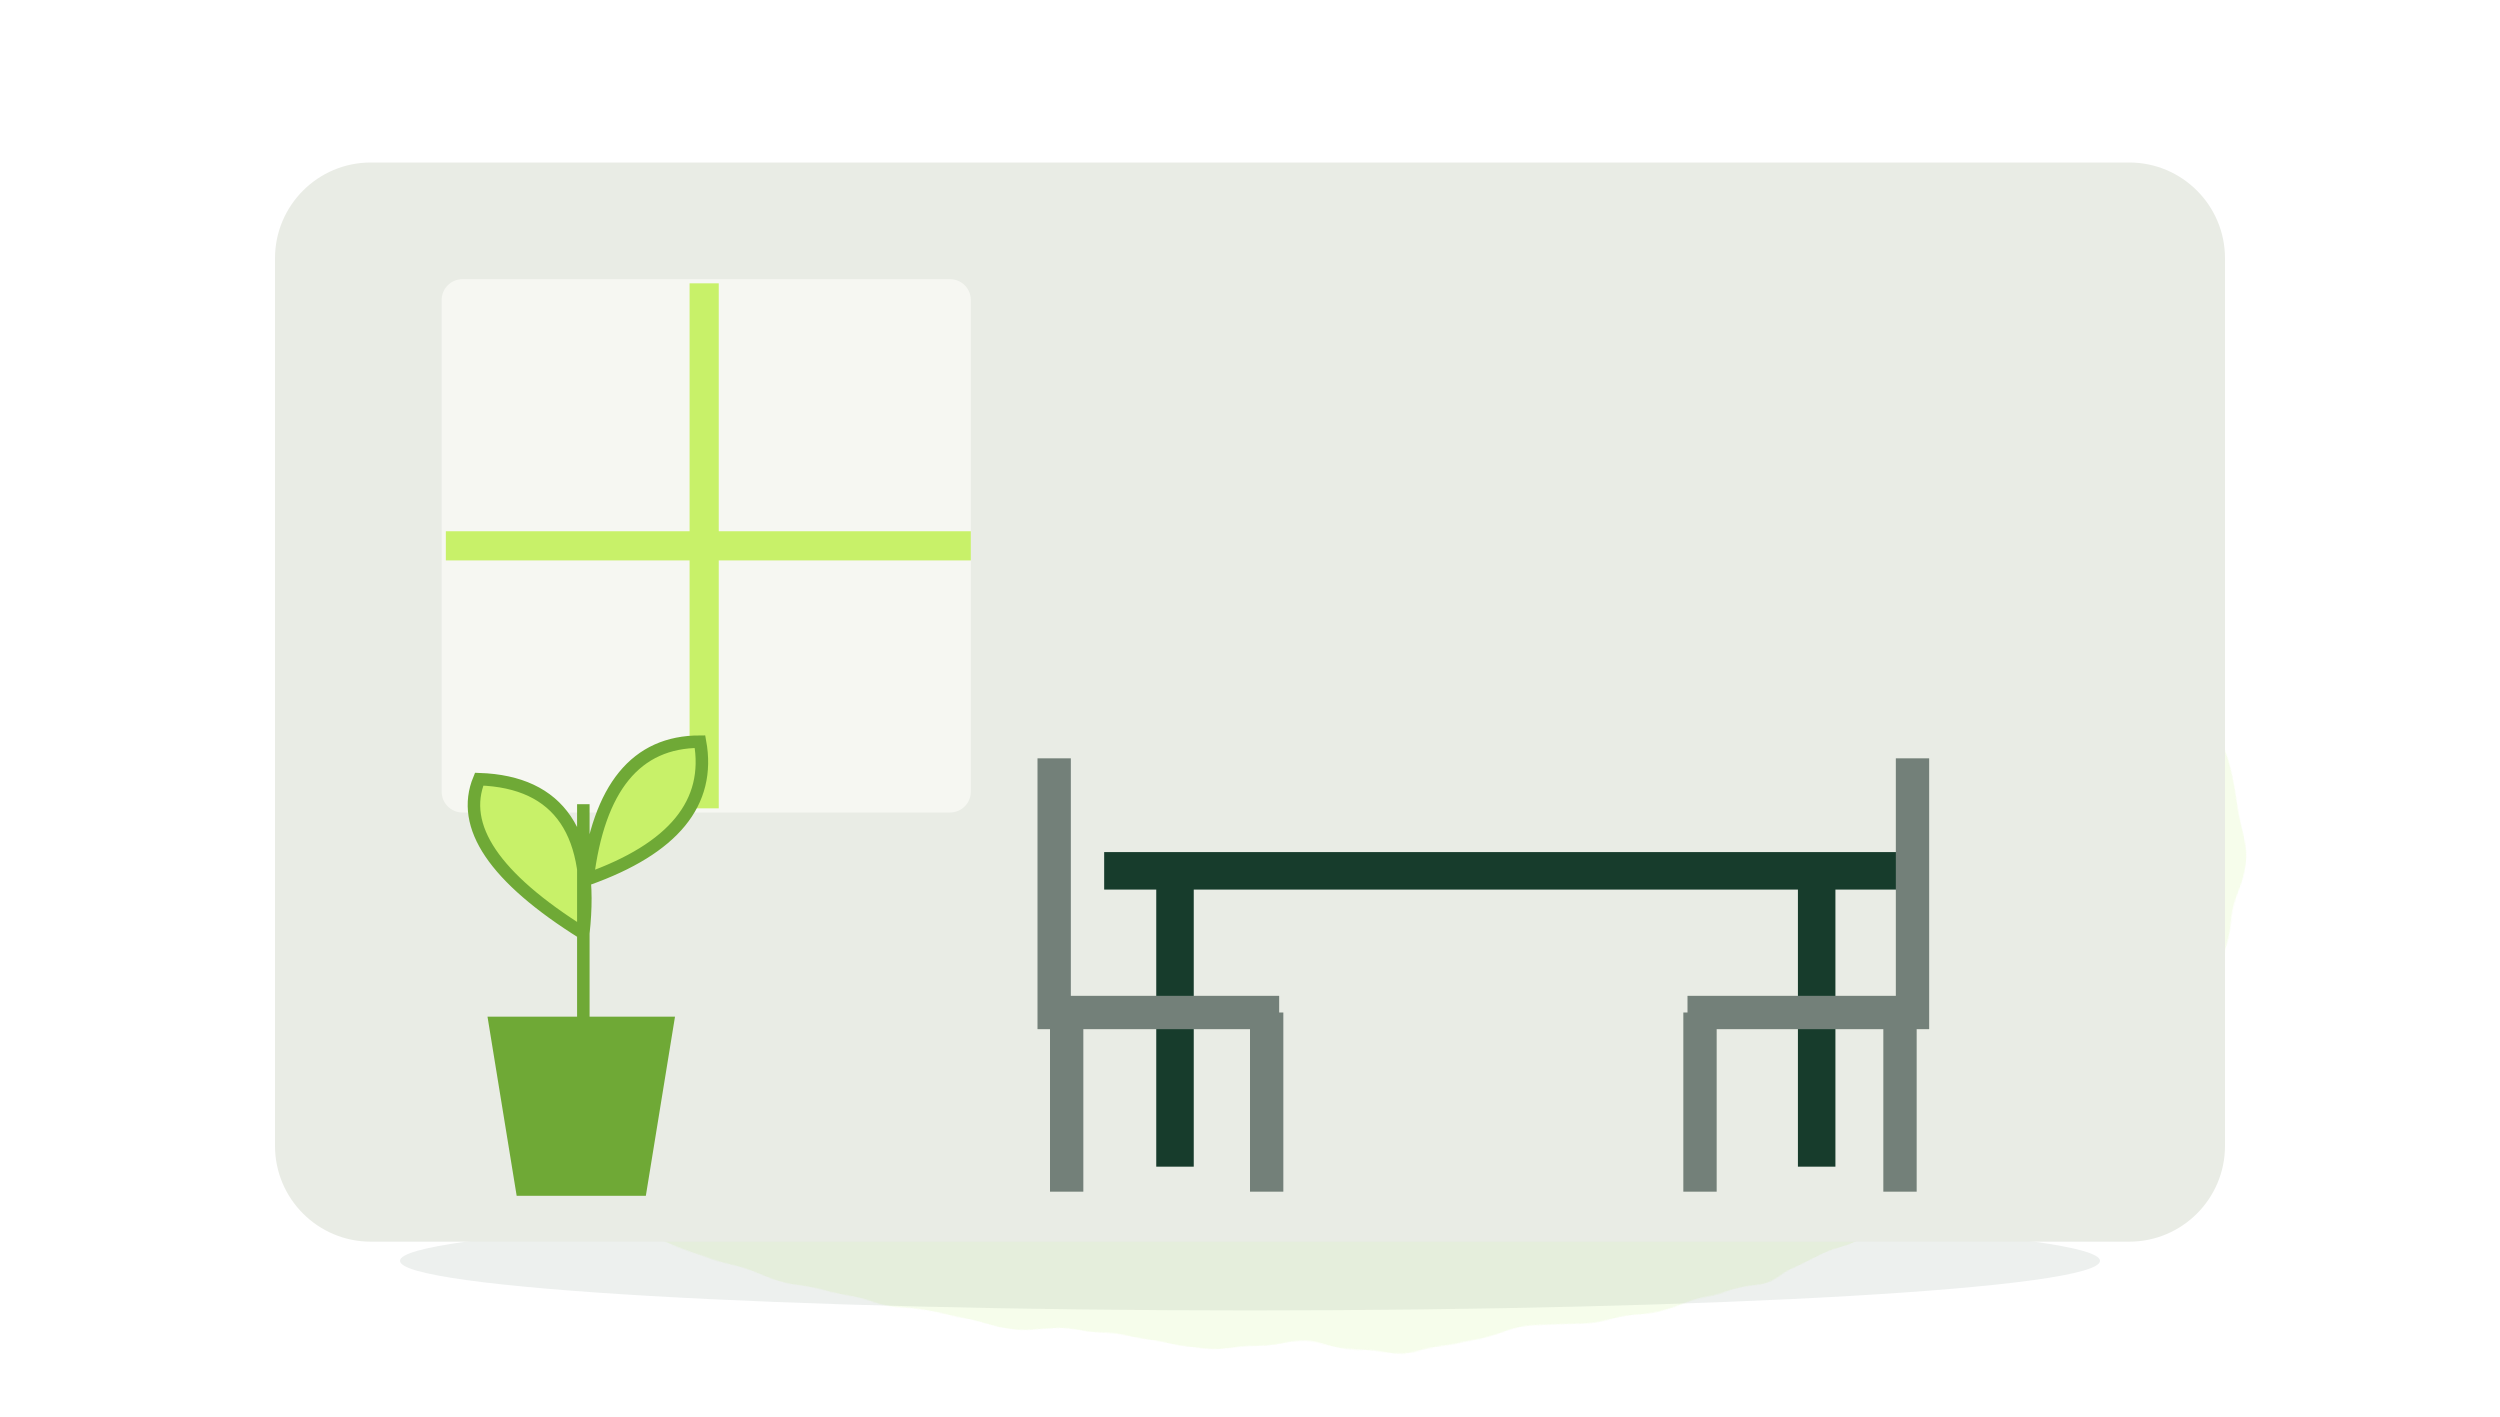
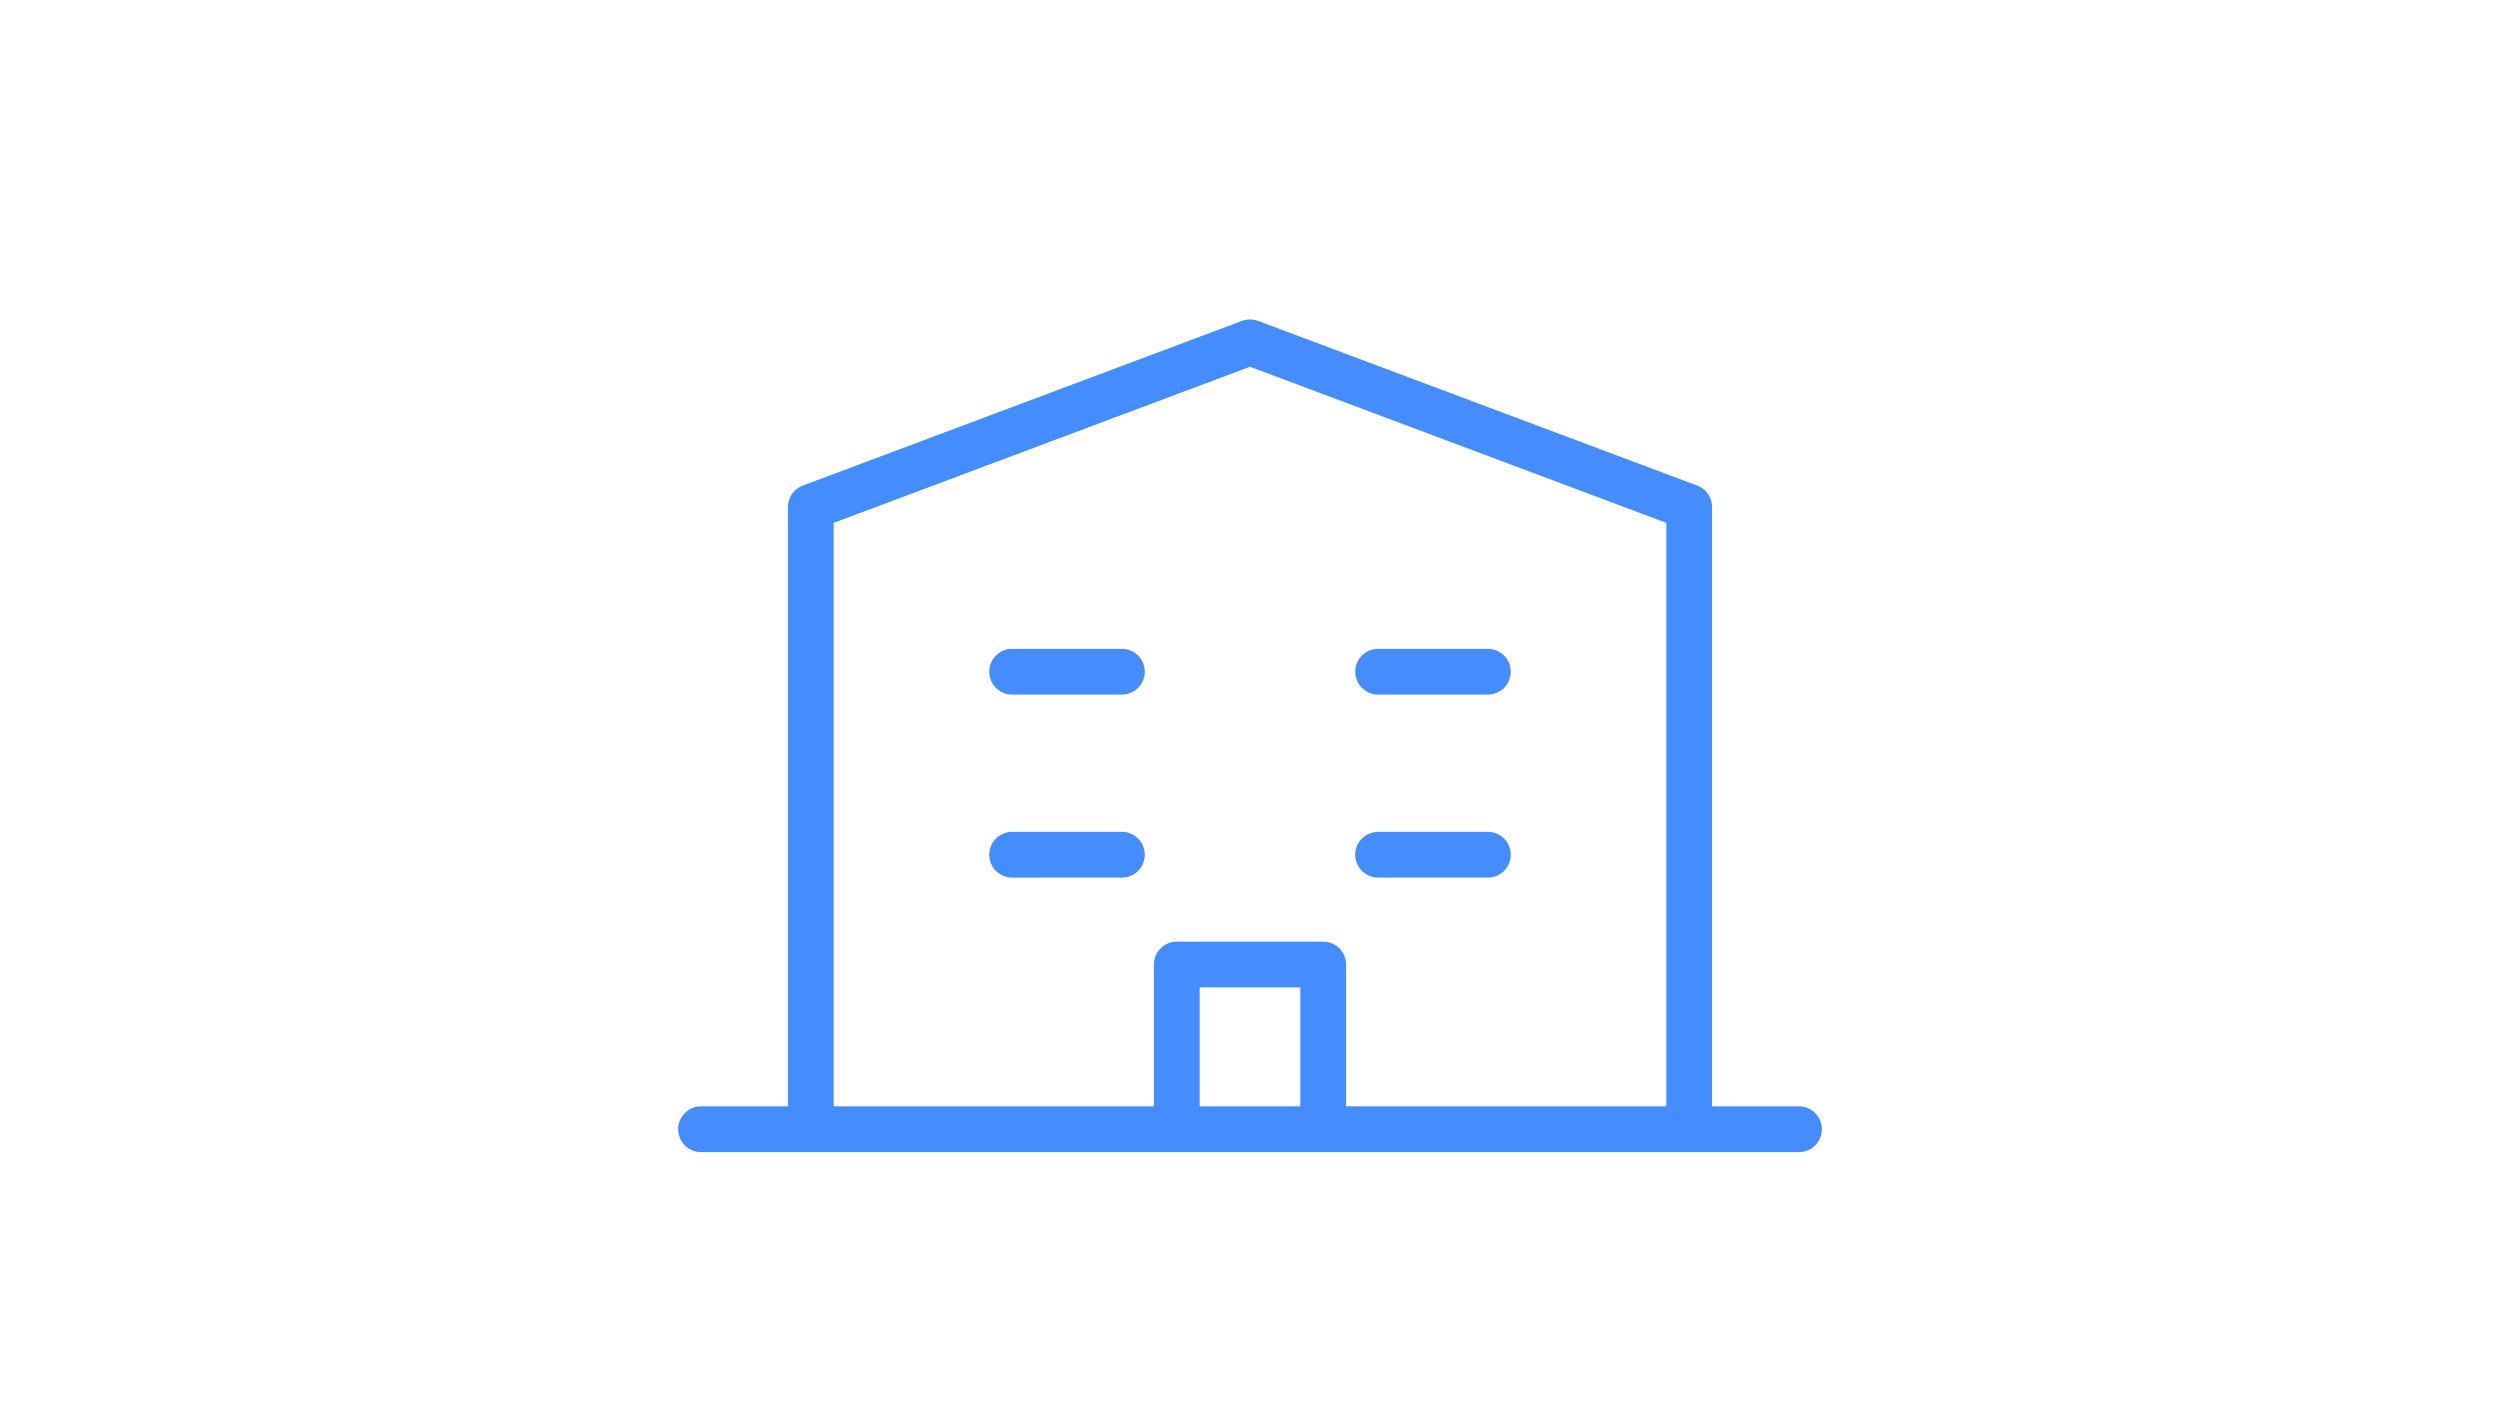
- <svg xmlns="http://www.w3.org/2000/svg" width="600" height="340" viewBox="0 0 600 340" aria-hidden="true">
-   <defs>
-     <filter id="wash">
-       <feTurbulence type="fractalNoise" baseFrequency=".025" numOctaves="3" seed="12" />
-       <feDisplacementMap in="SourceGraphic" scale="9" />
-     </filter>
-   </defs>
-   <ellipse cx="306.0" cy="207.4" rx="234.0" ry="115.6" fill="#F2FCE2" opacity=".7" filter="url(#wash)" />
-   <ellipse cx="300.0" cy="302.6" rx="204" ry="11.9" fill="#173C2C" opacity=".08" />
-   <rect x="66" y="39" width="468" height="259" rx="23" fill="#E9ECE5" />
-   <rect x="106" y="67" width="127" height="128" rx="5" fill="#F6F7F2" />
-   <path d="M169 68v126m-62-63h126" stroke="#C8F169" stroke-width="7" />
-   <path d="M265 209h192m-175 0v71m154-71v71" stroke="#173C2C" stroke-width="9" />
-   <path d="M253 182v61h54m-51 0v43m48-43v43m155-104v61h-54m51 0v43m-48-43v43" fill="none" stroke="#738079" stroke-width="8" />
-   <path d="M140 250v-57m0 31q-32-20-25-37 29 1 25 37m1-13q4-33 27-33 4 22-27 33" fill="#C8F169" stroke="#6FA936" stroke-width="3" />
-   <path d="M117 244h45l-7 43h-31z" fill="#6FA936" />
+ <svg xmlns="http://www.w3.org/2000/svg" viewBox="0 0 600 340" width="600" height="340" aria-hidden="true">
+   <g transform="translate(80.4 3.1) scale(2.196)" fill="none" stroke="#458CFF" stroke-width="5" stroke-linecap="round" stroke-linejoin="round">
+     <path d="M52 122V54l48-18 48 18v68M40 122h120M74 72h12M114 72h12M74 92h12M114 92h12M92 122v-18h16v18" />
+   </g>
</svg>
